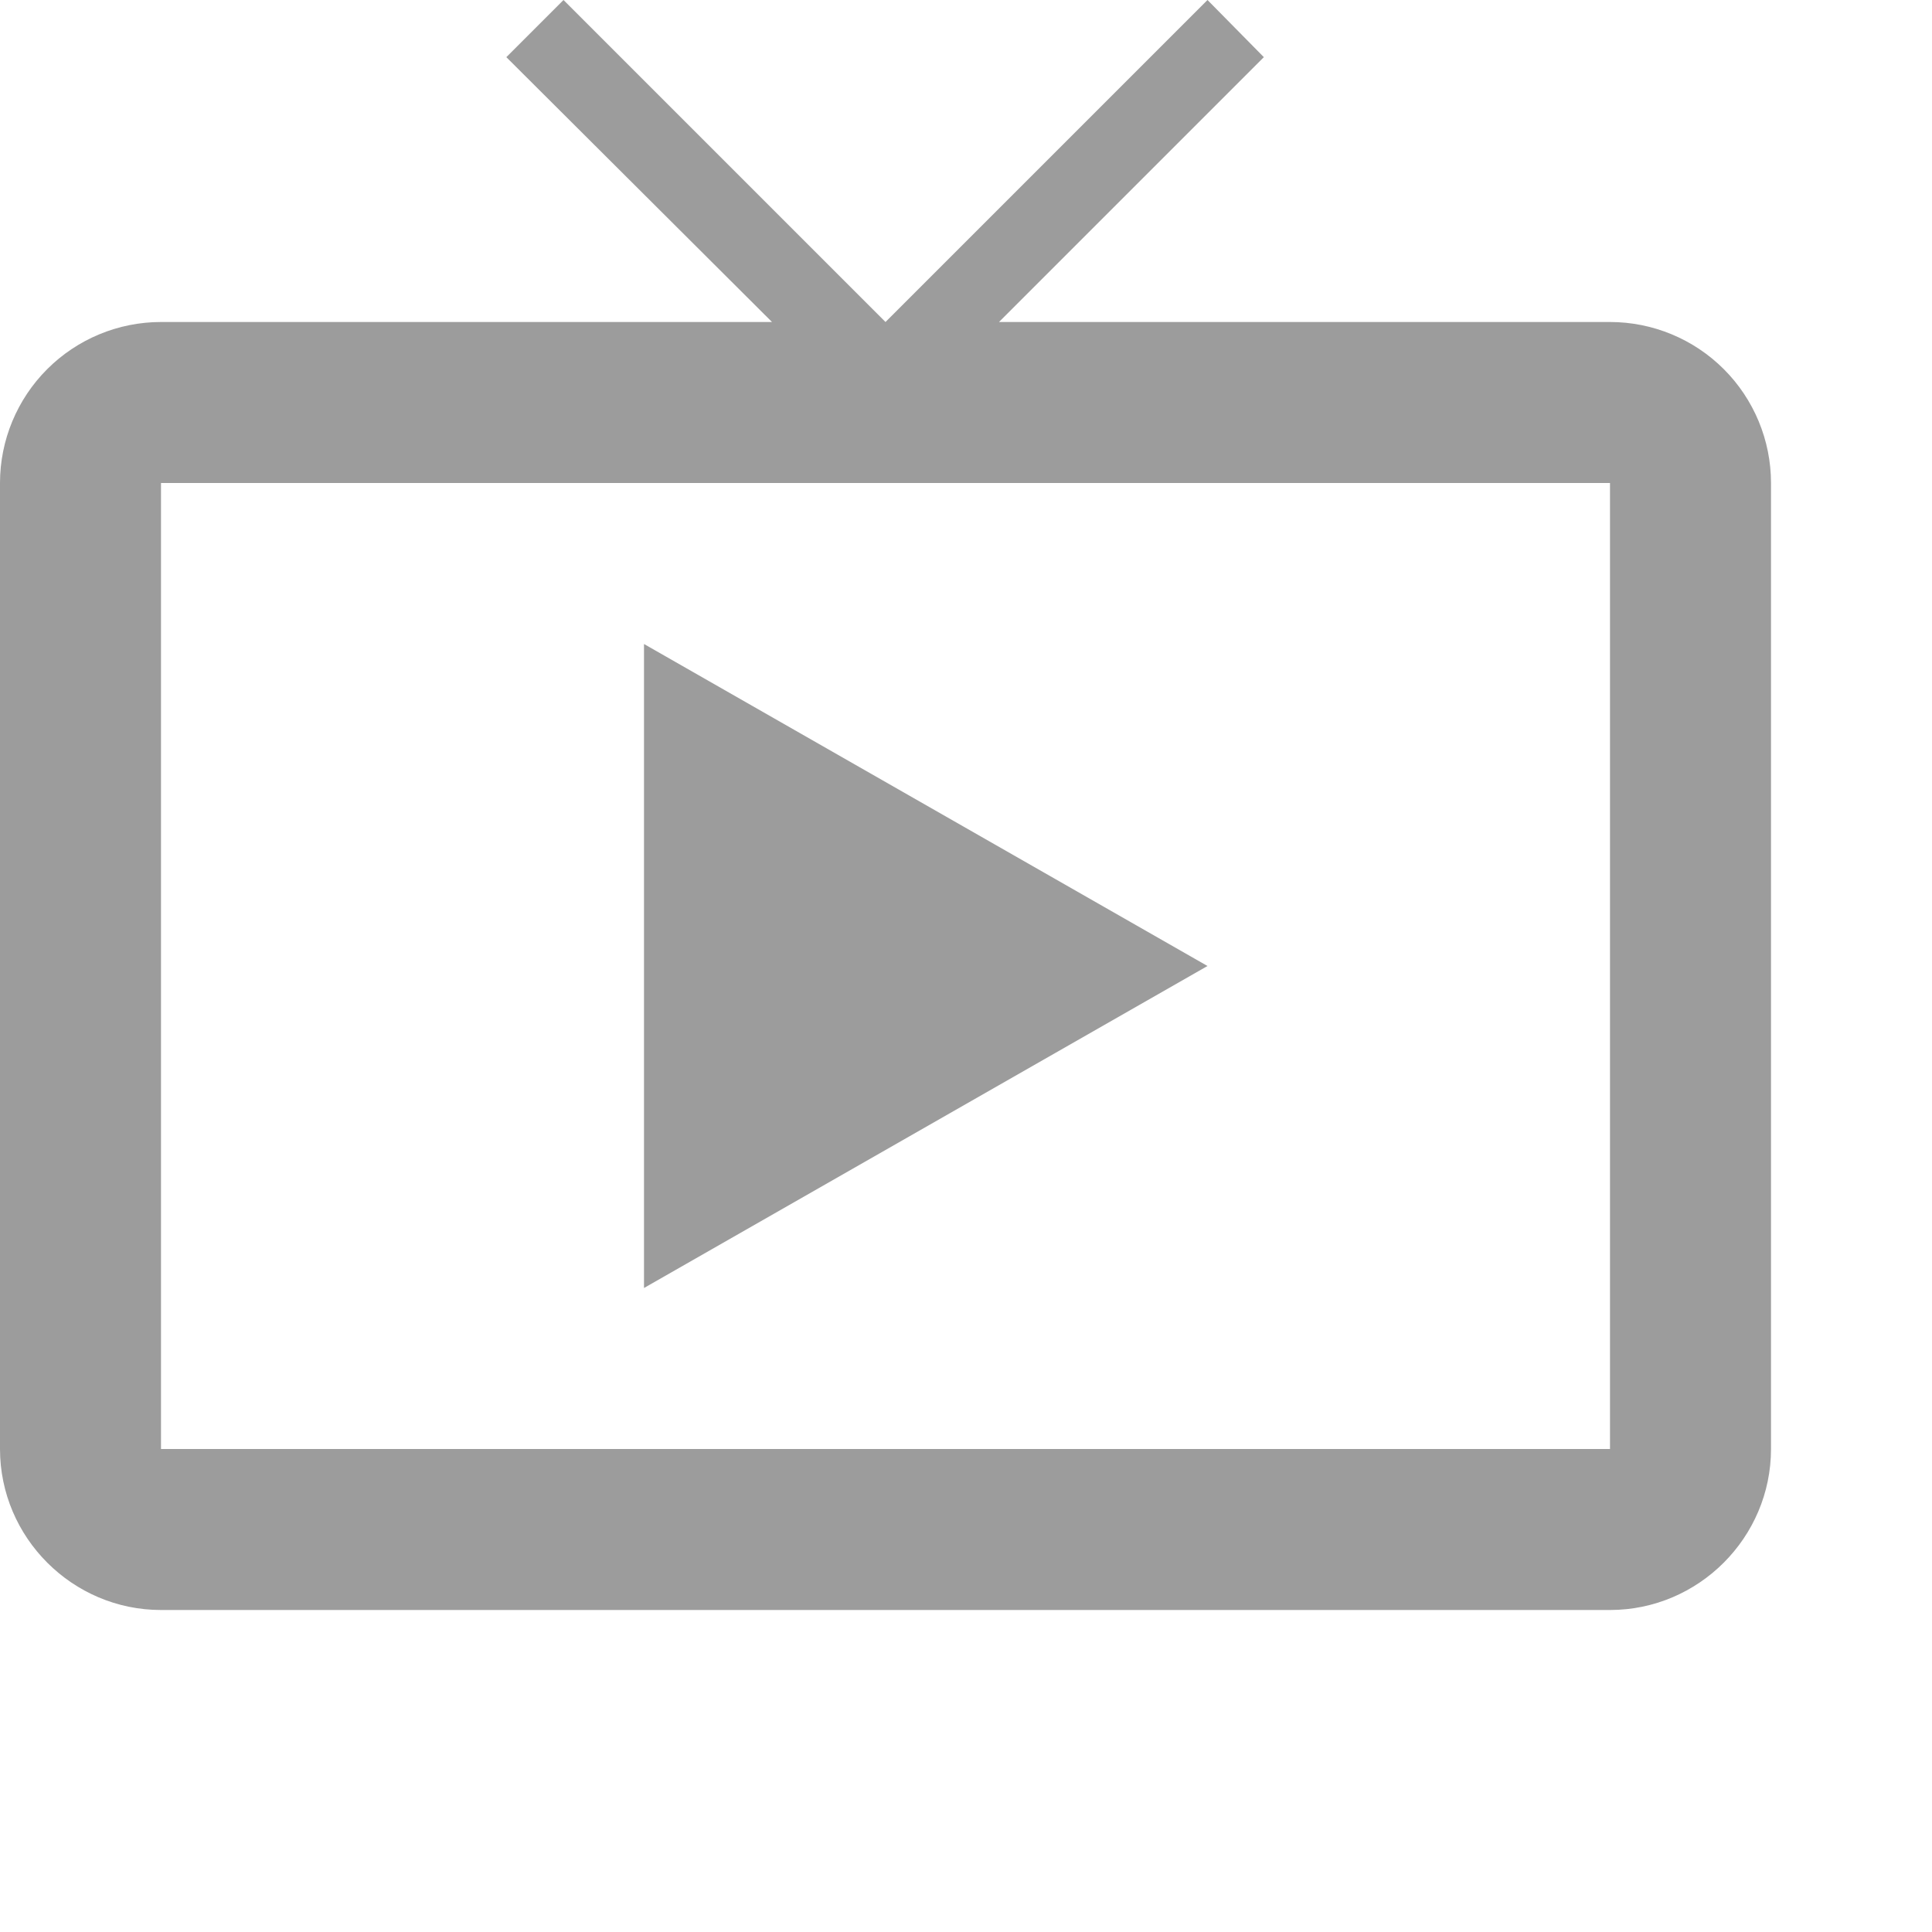
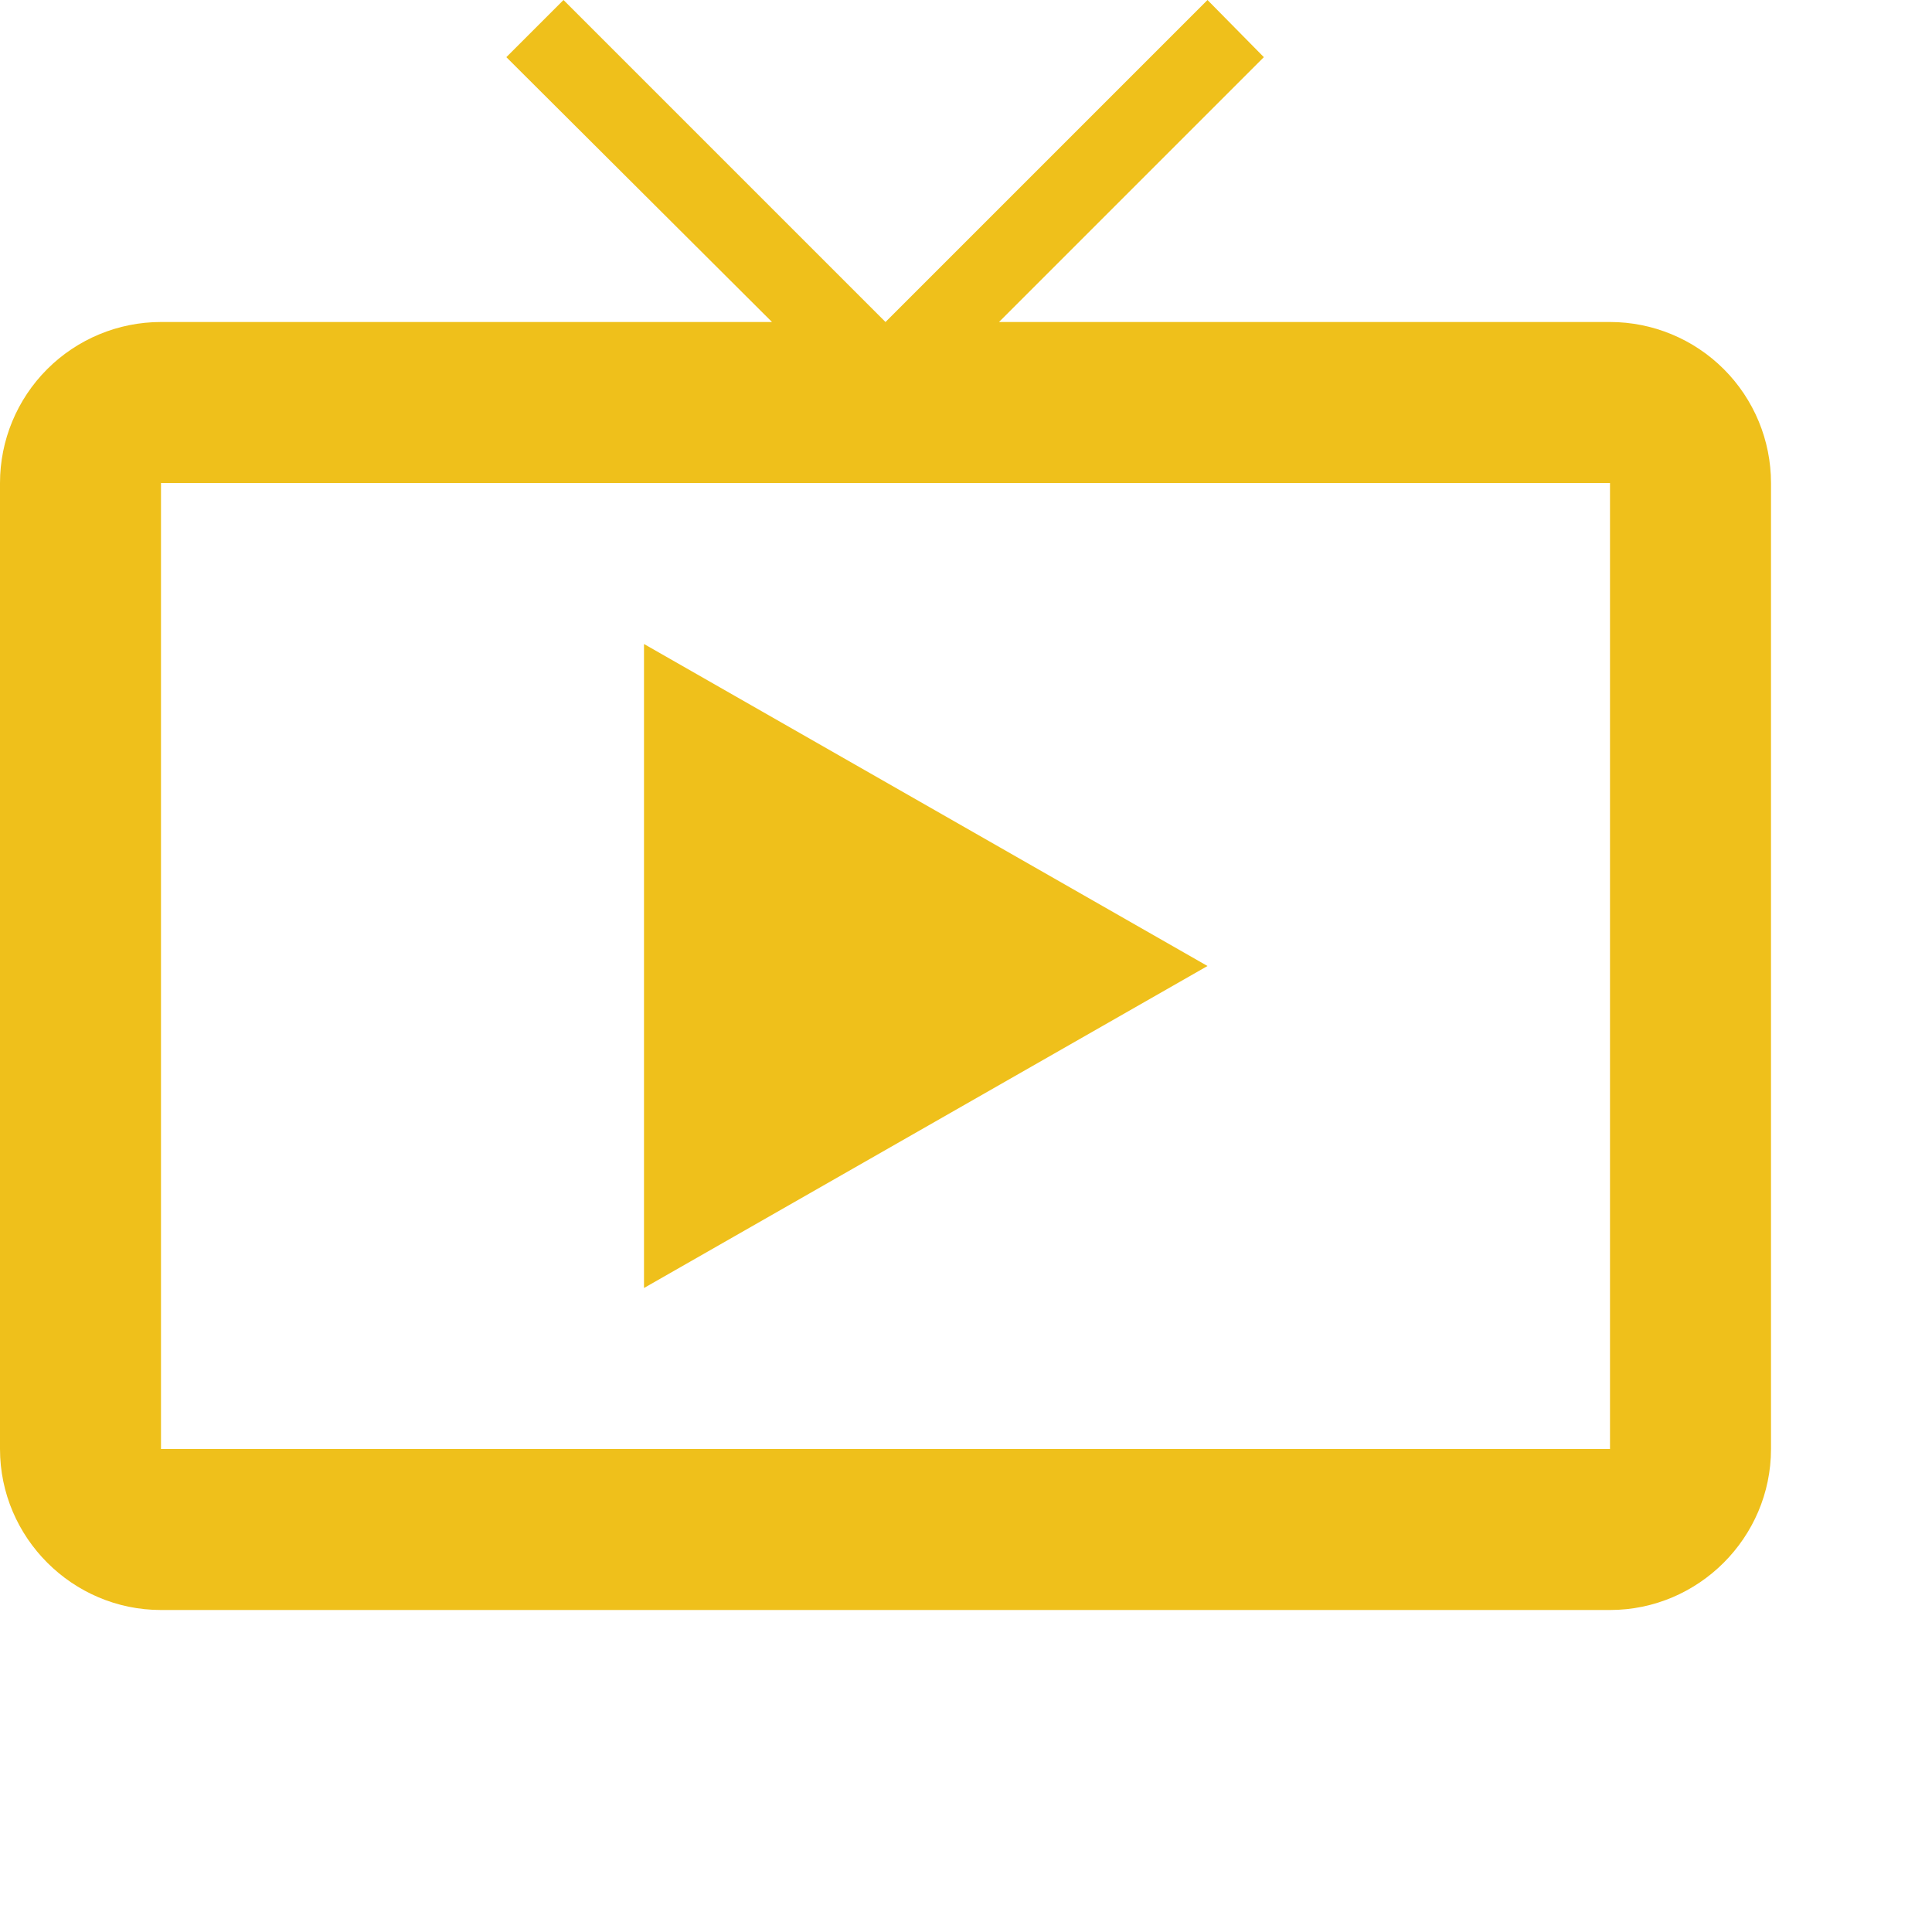
<svg xmlns="http://www.w3.org/2000/svg" width="24" height="24" viewBox="0 0 24 24" fill="none">
-   <path d="M20 4H12.41L15.7 0.71L15 0L11 4L7 0L6.29 0.71L9.59 4H2C1.47 4 0.961 4.211 0.586 4.586C0.211 4.961 0 5.47 0 6V18C0 19.1 0.9 20 2 20H20C21.1 20 22 19.1 22 18V6C22 5.47 21.789 4.961 21.414 4.586C21.039 4.211 20.53 4 20 4ZM20 18H2V6H20V18ZM8 8V16L15 12L8 8Z" fill="#9C9C9C" />
+   <path d="M20 4H12.41L15.7 0.71L15 0L11 4L7 0L6.29 0.71L9.59 4H2C1.47 4 0.961 4.211 0.586 4.586C0.211 4.961 0 5.47 0 6V18C0 19.1 0.9 20 2 20H20C21.1 20 22 19.1 22 18V6C22 5.47 21.789 4.961 21.414 4.586C21.039 4.211 20.53 4 20 4ZM20 18H2V6H20V18ZM8 8V16L15 12L8 8Z" fill="#efc01b" />
</svg>
